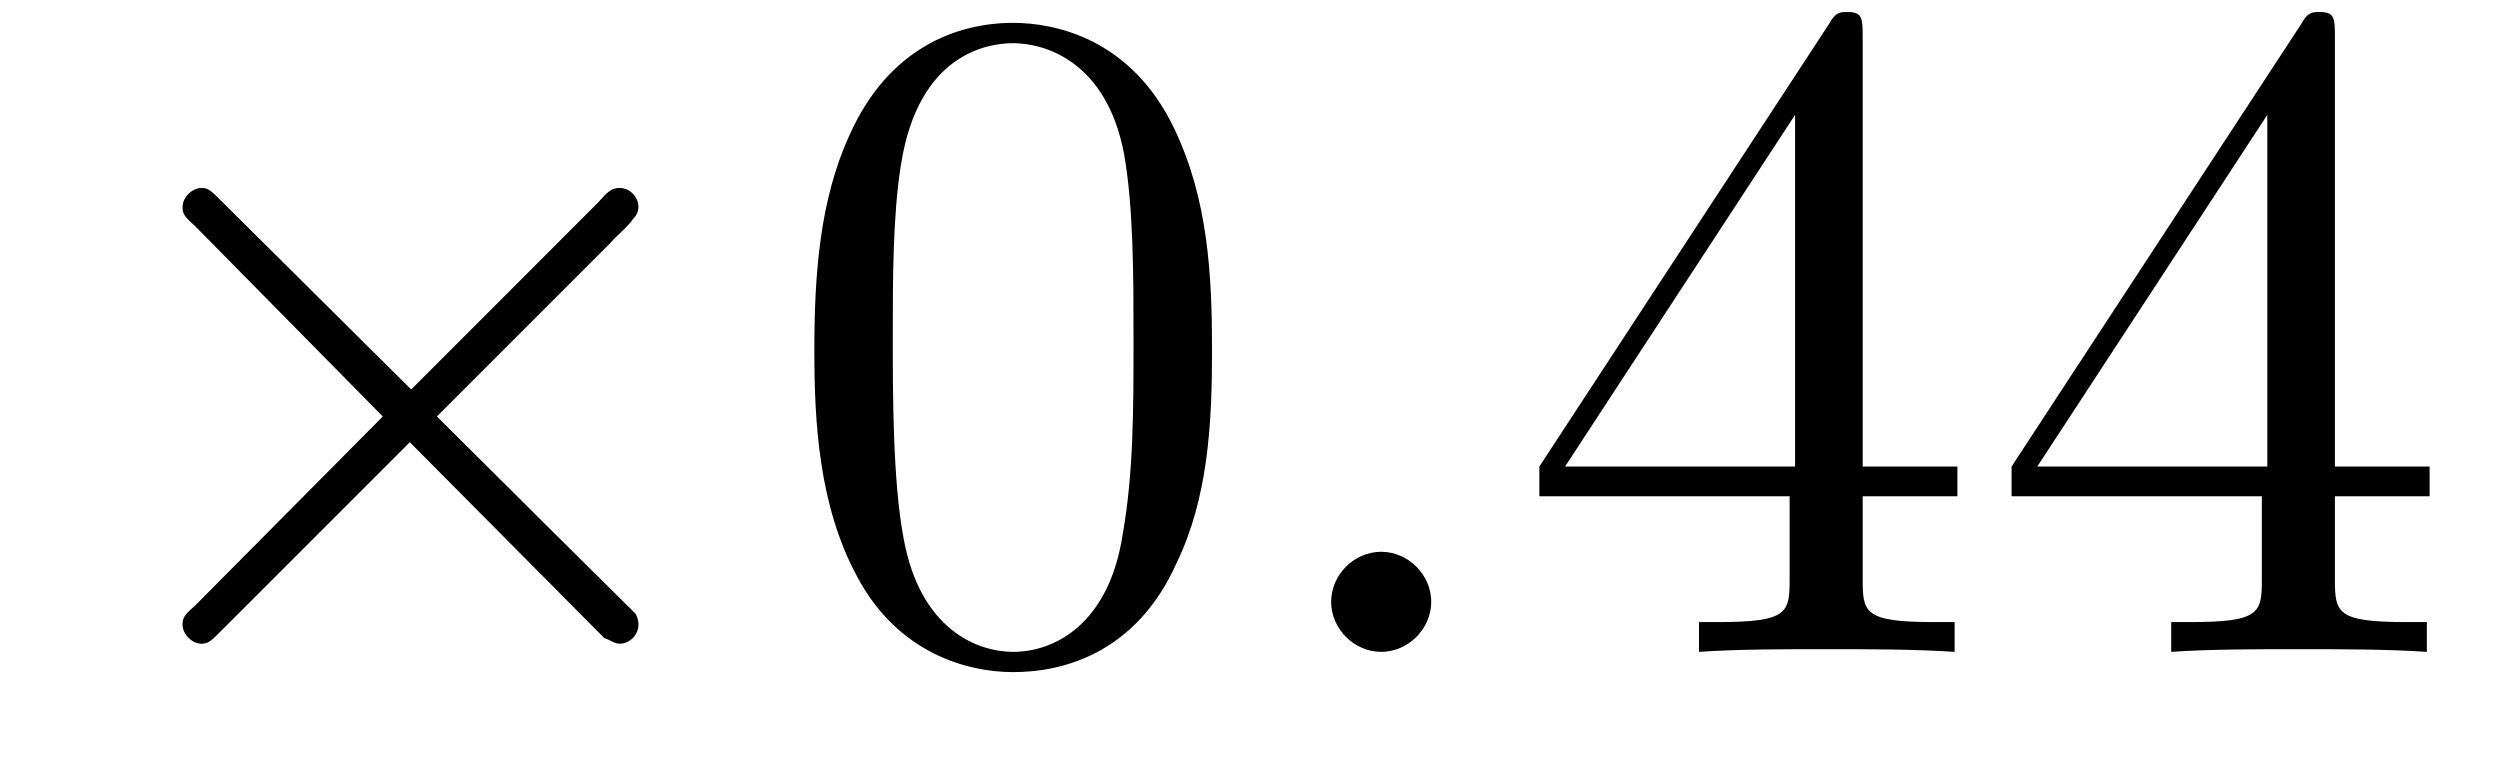
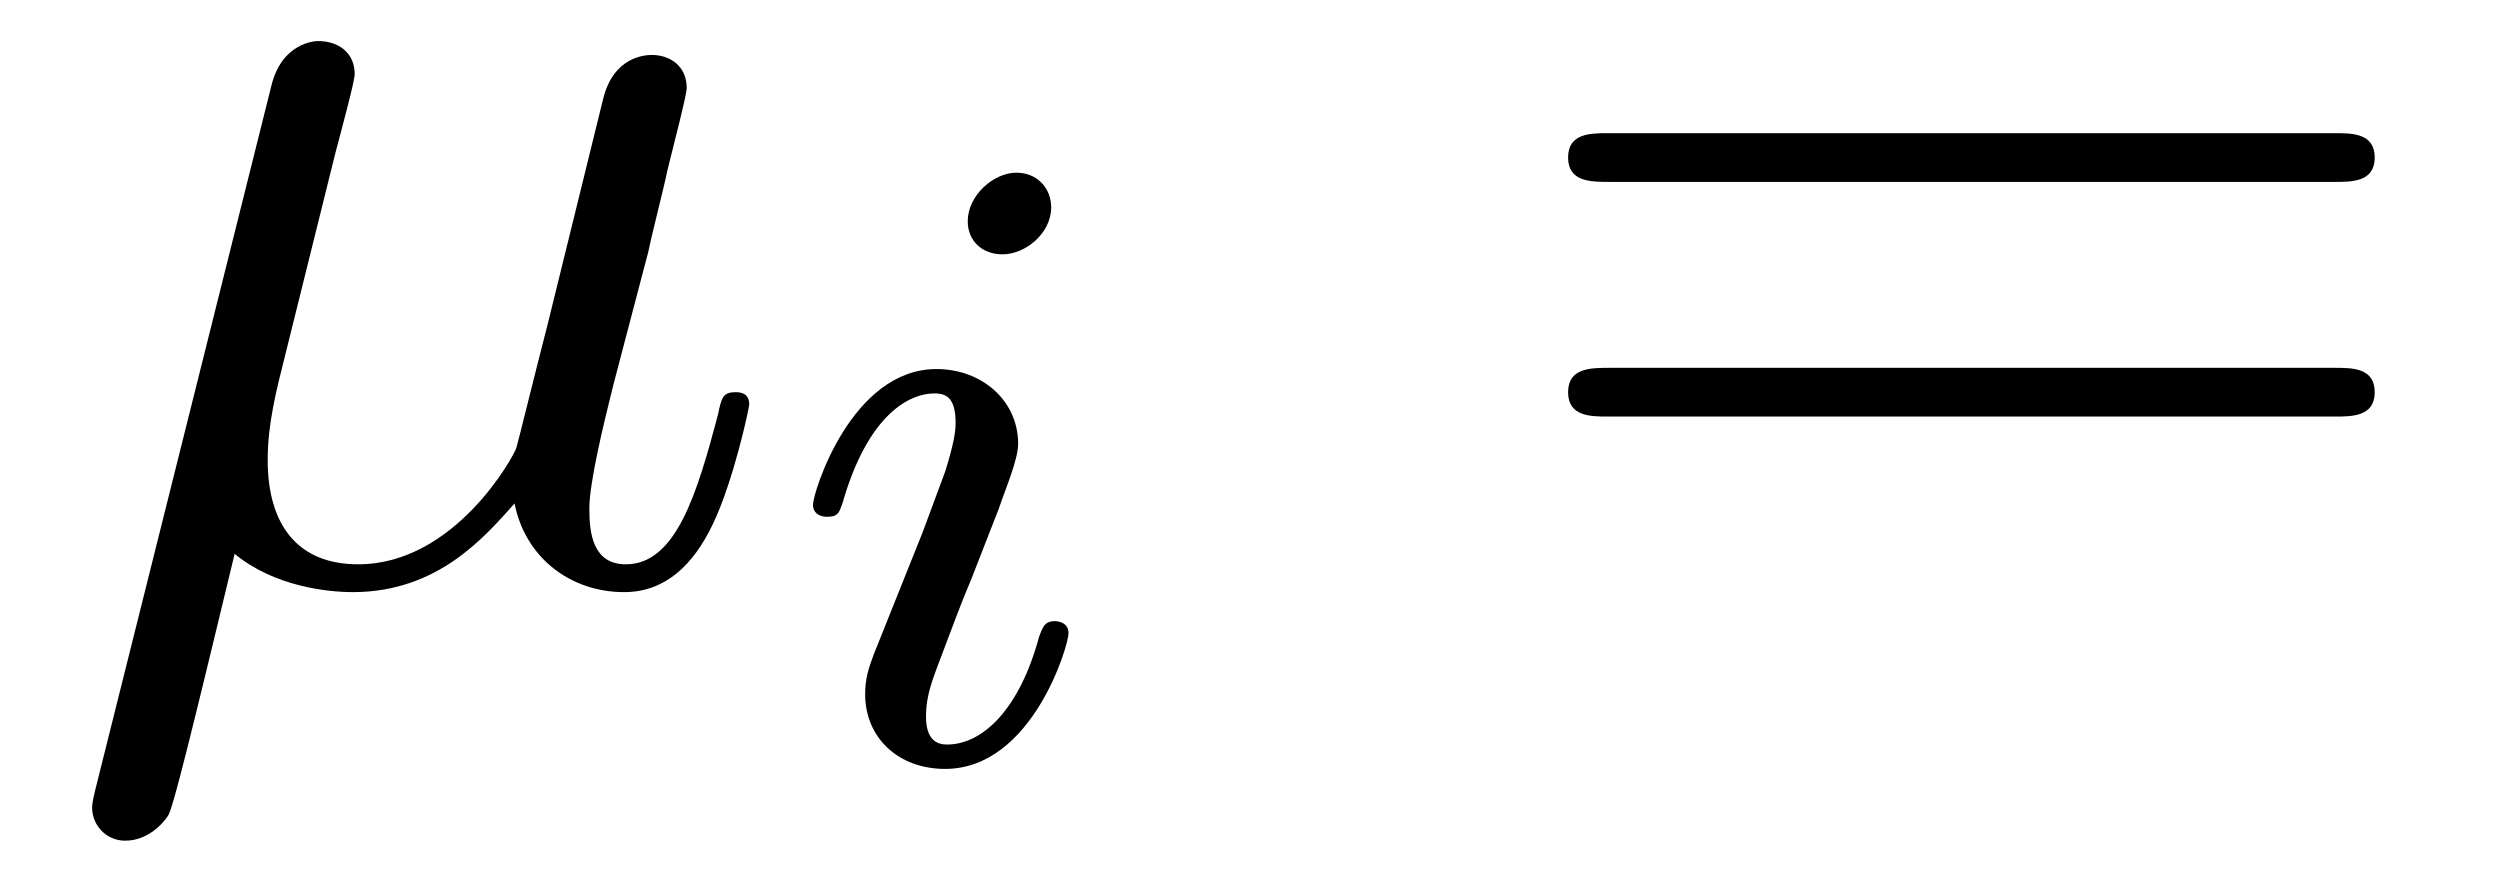
- <svg xmlns="http://www.w3.org/2000/svg" xmlns:xlink="http://www.w3.org/1999/xlink" viewBox="0 0 28.879 8.939" version="1.2">
+ <svg xmlns="http://www.w3.org/2000/svg" xmlns:xlink="http://www.w3.org/1999/xlink" viewBox="0 0 22.47 7.818" version="1.2">
  <defs>
    <g>
      <symbol overflow="visible" id="glyph0-0">
        <path style="stroke:none;" d="" />
      </symbol>
      <symbol overflow="visible" id="glyph0-1">
-         <path style="stroke:none;" d="M 4.25 -3.031 L 2.062 -5.203 C 1.938 -5.328 1.906 -5.359 1.828 -5.359 C 1.719 -5.359 1.609 -5.25 1.609 -5.141 C 1.609 -5.062 1.625 -5.031 1.75 -4.922 L 3.922 -2.719 L 1.75 -0.531 C 1.625 -0.422 1.609 -0.391 1.609 -0.312 C 1.609 -0.203 1.719 -0.094 1.828 -0.094 C 1.906 -0.094 1.938 -0.125 2.062 -0.25 L 4.234 -2.422 L 6.484 -0.156 C 6.516 -0.156 6.594 -0.094 6.656 -0.094 C 6.781 -0.094 6.875 -0.203 6.875 -0.312 C 6.875 -0.344 6.875 -0.375 6.844 -0.438 C 6.828 -0.453 5.094 -2.172 4.547 -2.719 L 6.547 -4.719 C 6.594 -4.781 6.766 -4.922 6.812 -5 C 6.828 -5.016 6.875 -5.062 6.875 -5.141 C 6.875 -5.25 6.781 -5.359 6.656 -5.359 C 6.562 -5.359 6.516 -5.312 6.406 -5.188 Z M 4.25 -3.031 " />
+         <path style="stroke:none;" d="M 2.516 -3.828 C 2.578 -4.062 2.688 -4.469 2.688 -4.531 C 2.688 -4.719 2.547 -4.828 2.359 -4.828 C 2.328 -4.828 2.031 -4.812 1.938 -4.422 L 0.359 1.891 C 0.328 2.016 0.328 2.047 0.328 2.062 C 0.328 2.219 0.453 2.359 0.625 2.359 C 0.859 2.359 1 2.156 1.016 2.125 C 1.062 2.031 1.203 1.469 1.609 -0.219 C 1.969 0.078 2.453 0.125 2.672 0.125 C 3.438 0.125 3.859 -0.375 4.125 -0.672 C 4.219 -0.188 4.625 0.125 5.109 0.125 C 5.484 0.125 5.734 -0.125 5.906 -0.484 C 6.094 -0.875 6.234 -1.531 6.234 -1.562 C 6.234 -1.672 6.141 -1.672 6.109 -1.672 C 6 -1.672 5.984 -1.625 5.953 -1.469 C 5.766 -0.766 5.578 -0.125 5.125 -0.125 C 4.828 -0.125 4.797 -0.406 4.797 -0.625 C 4.797 -0.859 4.922 -1.375 5.016 -1.75 L 5.328 -2.938 C 5.359 -3.094 5.469 -3.516 5.5 -3.672 C 5.562 -3.922 5.672 -4.344 5.672 -4.406 C 5.672 -4.609 5.516 -4.703 5.359 -4.703 C 5.297 -4.703 5.016 -4.688 4.922 -4.312 L 4.422 -2.281 C 4.281 -1.734 4.172 -1.281 4.141 -1.172 C 4.125 -1.109 3.594 -0.125 2.719 -0.125 C 2.172 -0.125 1.906 -0.484 1.906 -1.062 C 1.906 -1.391 1.984 -1.688 2.062 -2 Z M 2.516 -3.828 " />
      </symbol>
      <symbol overflow="visible" id="glyph1-0">
        <path style="stroke:none;" d="" />
      </symbol>
      <symbol overflow="visible" id="glyph1-1">
-         <path style="stroke:none;" d="M 5.016 -3.484 C 5.016 -4.359 4.969 -5.234 4.578 -6.047 C 4.078 -7.094 3.188 -7.266 2.719 -7.266 C 2.078 -7.266 1.281 -6.984 0.828 -5.969 C 0.484 -5.219 0.422 -4.359 0.422 -3.484 C 0.422 -2.672 0.469 -1.688 0.922 -0.859 C 1.391 0.016 2.188 0.234 2.719 0.234 C 3.297 0.234 4.141 0.016 4.609 -1.031 C 4.969 -1.781 5.016 -2.625 5.016 -3.484 Z M 2.719 0 C 2.297 0 1.641 -0.266 1.453 -1.312 C 1.328 -1.969 1.328 -2.984 1.328 -3.625 C 1.328 -4.312 1.328 -5.031 1.422 -5.625 C 1.625 -6.922 2.438 -7.031 2.719 -7.031 C 3.078 -7.031 3.797 -6.828 4 -5.75 C 4.109 -5.141 4.109 -4.312 4.109 -3.625 C 4.109 -2.797 4.109 -2.062 3.984 -1.359 C 3.828 -0.328 3.203 0 2.719 0 Z M 2.719 0 " />
-       </symbol>
-       <symbol overflow="visible" id="glyph1-2">
-         <path style="stroke:none;" d="M 3.203 -1.797 L 3.203 -0.844 C 3.203 -0.453 3.188 -0.344 2.375 -0.344 L 2.156 -0.344 L 2.156 0 C 2.594 -0.031 3.156 -0.031 3.625 -0.031 C 4.078 -0.031 4.656 -0.031 5.109 0 L 5.109 -0.344 L 4.875 -0.344 C 4.062 -0.344 4.047 -0.453 4.047 -0.844 L 4.047 -1.797 L 5.141 -1.797 L 5.141 -2.141 L 4.047 -2.141 L 4.047 -7.094 C 4.047 -7.312 4.047 -7.391 3.875 -7.391 C 3.781 -7.391 3.734 -7.391 3.656 -7.25 L 0.312 -2.141 L 0.312 -1.797 Z M 3.266 -2.141 L 0.609 -2.141 L 3.266 -6.203 Z M 3.266 -2.141 " />
+         <path style="stroke:none;" d="M 2.375 -4.969 C 2.375 -5.141 2.25 -5.281 2.062 -5.281 C 1.859 -5.281 1.625 -5.078 1.625 -4.844 C 1.625 -4.672 1.75 -4.547 1.938 -4.547 C 2.141 -4.547 2.375 -4.734 2.375 -4.969 Z M 1.219 -2.047 L 0.781 -0.953 C 0.734 -0.828 0.703 -0.734 0.703 -0.594 C 0.703 -0.203 1 0.078 1.422 0.078 C 2.203 0.078 2.531 -1.031 2.531 -1.141 C 2.531 -1.219 2.469 -1.25 2.406 -1.25 C 2.312 -1.25 2.297 -1.188 2.266 -1.109 C 2.094 -0.469 1.766 -0.141 1.438 -0.141 C 1.344 -0.141 1.25 -0.188 1.25 -0.391 C 1.25 -0.594 1.312 -0.734 1.406 -0.984 C 1.484 -1.188 1.562 -1.406 1.656 -1.625 L 1.906 -2.266 C 1.969 -2.453 2.078 -2.703 2.078 -2.844 C 2.078 -3.234 1.75 -3.516 1.344 -3.516 C 0.578 -3.516 0.234 -2.406 0.234 -2.297 C 0.234 -2.219 0.297 -2.188 0.359 -2.188 C 0.469 -2.188 0.469 -2.234 0.5 -2.312 C 0.719 -3.078 1.078 -3.297 1.328 -3.297 C 1.438 -3.297 1.516 -3.25 1.516 -3.031 C 1.516 -2.953 1.5 -2.844 1.422 -2.594 Z M 1.219 -2.047 " />
      </symbol>
      <symbol overflow="visible" id="glyph2-0">
        <path style="stroke:none;" d="" />
      </symbol>
      <symbol overflow="visible" id="glyph2-1">
-         <path style="stroke:none;" d="M 2.094 -0.578 C 2.094 -0.891 1.828 -1.156 1.516 -1.156 C 1.203 -1.156 0.938 -0.891 0.938 -0.578 C 0.938 -0.266 1.203 0 1.516 0 C 1.828 0 2.094 -0.266 2.094 -0.578 Z M 2.094 -0.578 " />
+         <path style="stroke:none;" d="M 7.5 -3.562 C 7.656 -3.562 7.859 -3.562 7.859 -3.781 C 7.859 -4 7.656 -4 7.5 -4 L 0.969 -4 C 0.812 -4 0.609 -4 0.609 -3.781 C 0.609 -3.562 0.812 -3.562 0.984 -3.562 Z M 7.5 -1.453 C 7.656 -1.453 7.859 -1.453 7.859 -1.672 C 7.859 -1.891 7.656 -1.891 7.5 -1.891 L 0.984 -1.891 C 0.812 -1.891 0.609 -1.891 0.609 -1.672 C 0.609 -1.453 0.812 -1.453 0.969 -1.453 Z M 7.5 -1.453 " />
      </symbol>
    </g>
    <clipPath id="clip1">
-       <path d="M 17 0 L 28.879 0 L 28.879 8 L 17 8 Z M 17 0 " />
+       <path d="M 0 0 L 7 0 L 7 7.816 L 0 7.816 Z M 0 0 " />
    </clipPath>
  </defs>
  <g id="surface1">
-     <g style="fill:rgb(0%,0%,0%);fill-opacity:1;">
-       <use xlink:href="#glyph0-1" x="0.5" y="7.53" />
+     <g clip-path="url(#clip1)" clip-rule="nonzero">
+       <g style="fill:rgb(0%,0%,0%);fill-opacity:1;">
+         <use xlink:href="#glyph0-1" x="0.5" y="5.197" />
+       </g>
    </g>
    <g style="fill:rgb(0%,0%,0%);fill-opacity:1;">
-       <use xlink:href="#glyph1-1" x="8.985" y="7.53" />
+       <use xlink:href="#glyph1-1" x="7.073" y="6.833" />
    </g>
    <g style="fill:rgb(0%,0%,0%);fill-opacity:1;">
-       <use xlink:href="#glyph2-1" x="14.439" y="7.53" />
-     </g>
-     <g clip-path="url(#clip1)" clip-rule="nonzero">
-       <g style="fill:rgb(0%,0%,0%);fill-opacity:1;">
-         <use xlink:href="#glyph1-2" x="17.47" y="7.53" />
-         <use xlink:href="#glyph1-2" x="22.925" y="7.53" />
-       </g>
+       <use xlink:href="#glyph2-1" x="13.485" y="5.197" />
    </g>
  </g>
</svg>
